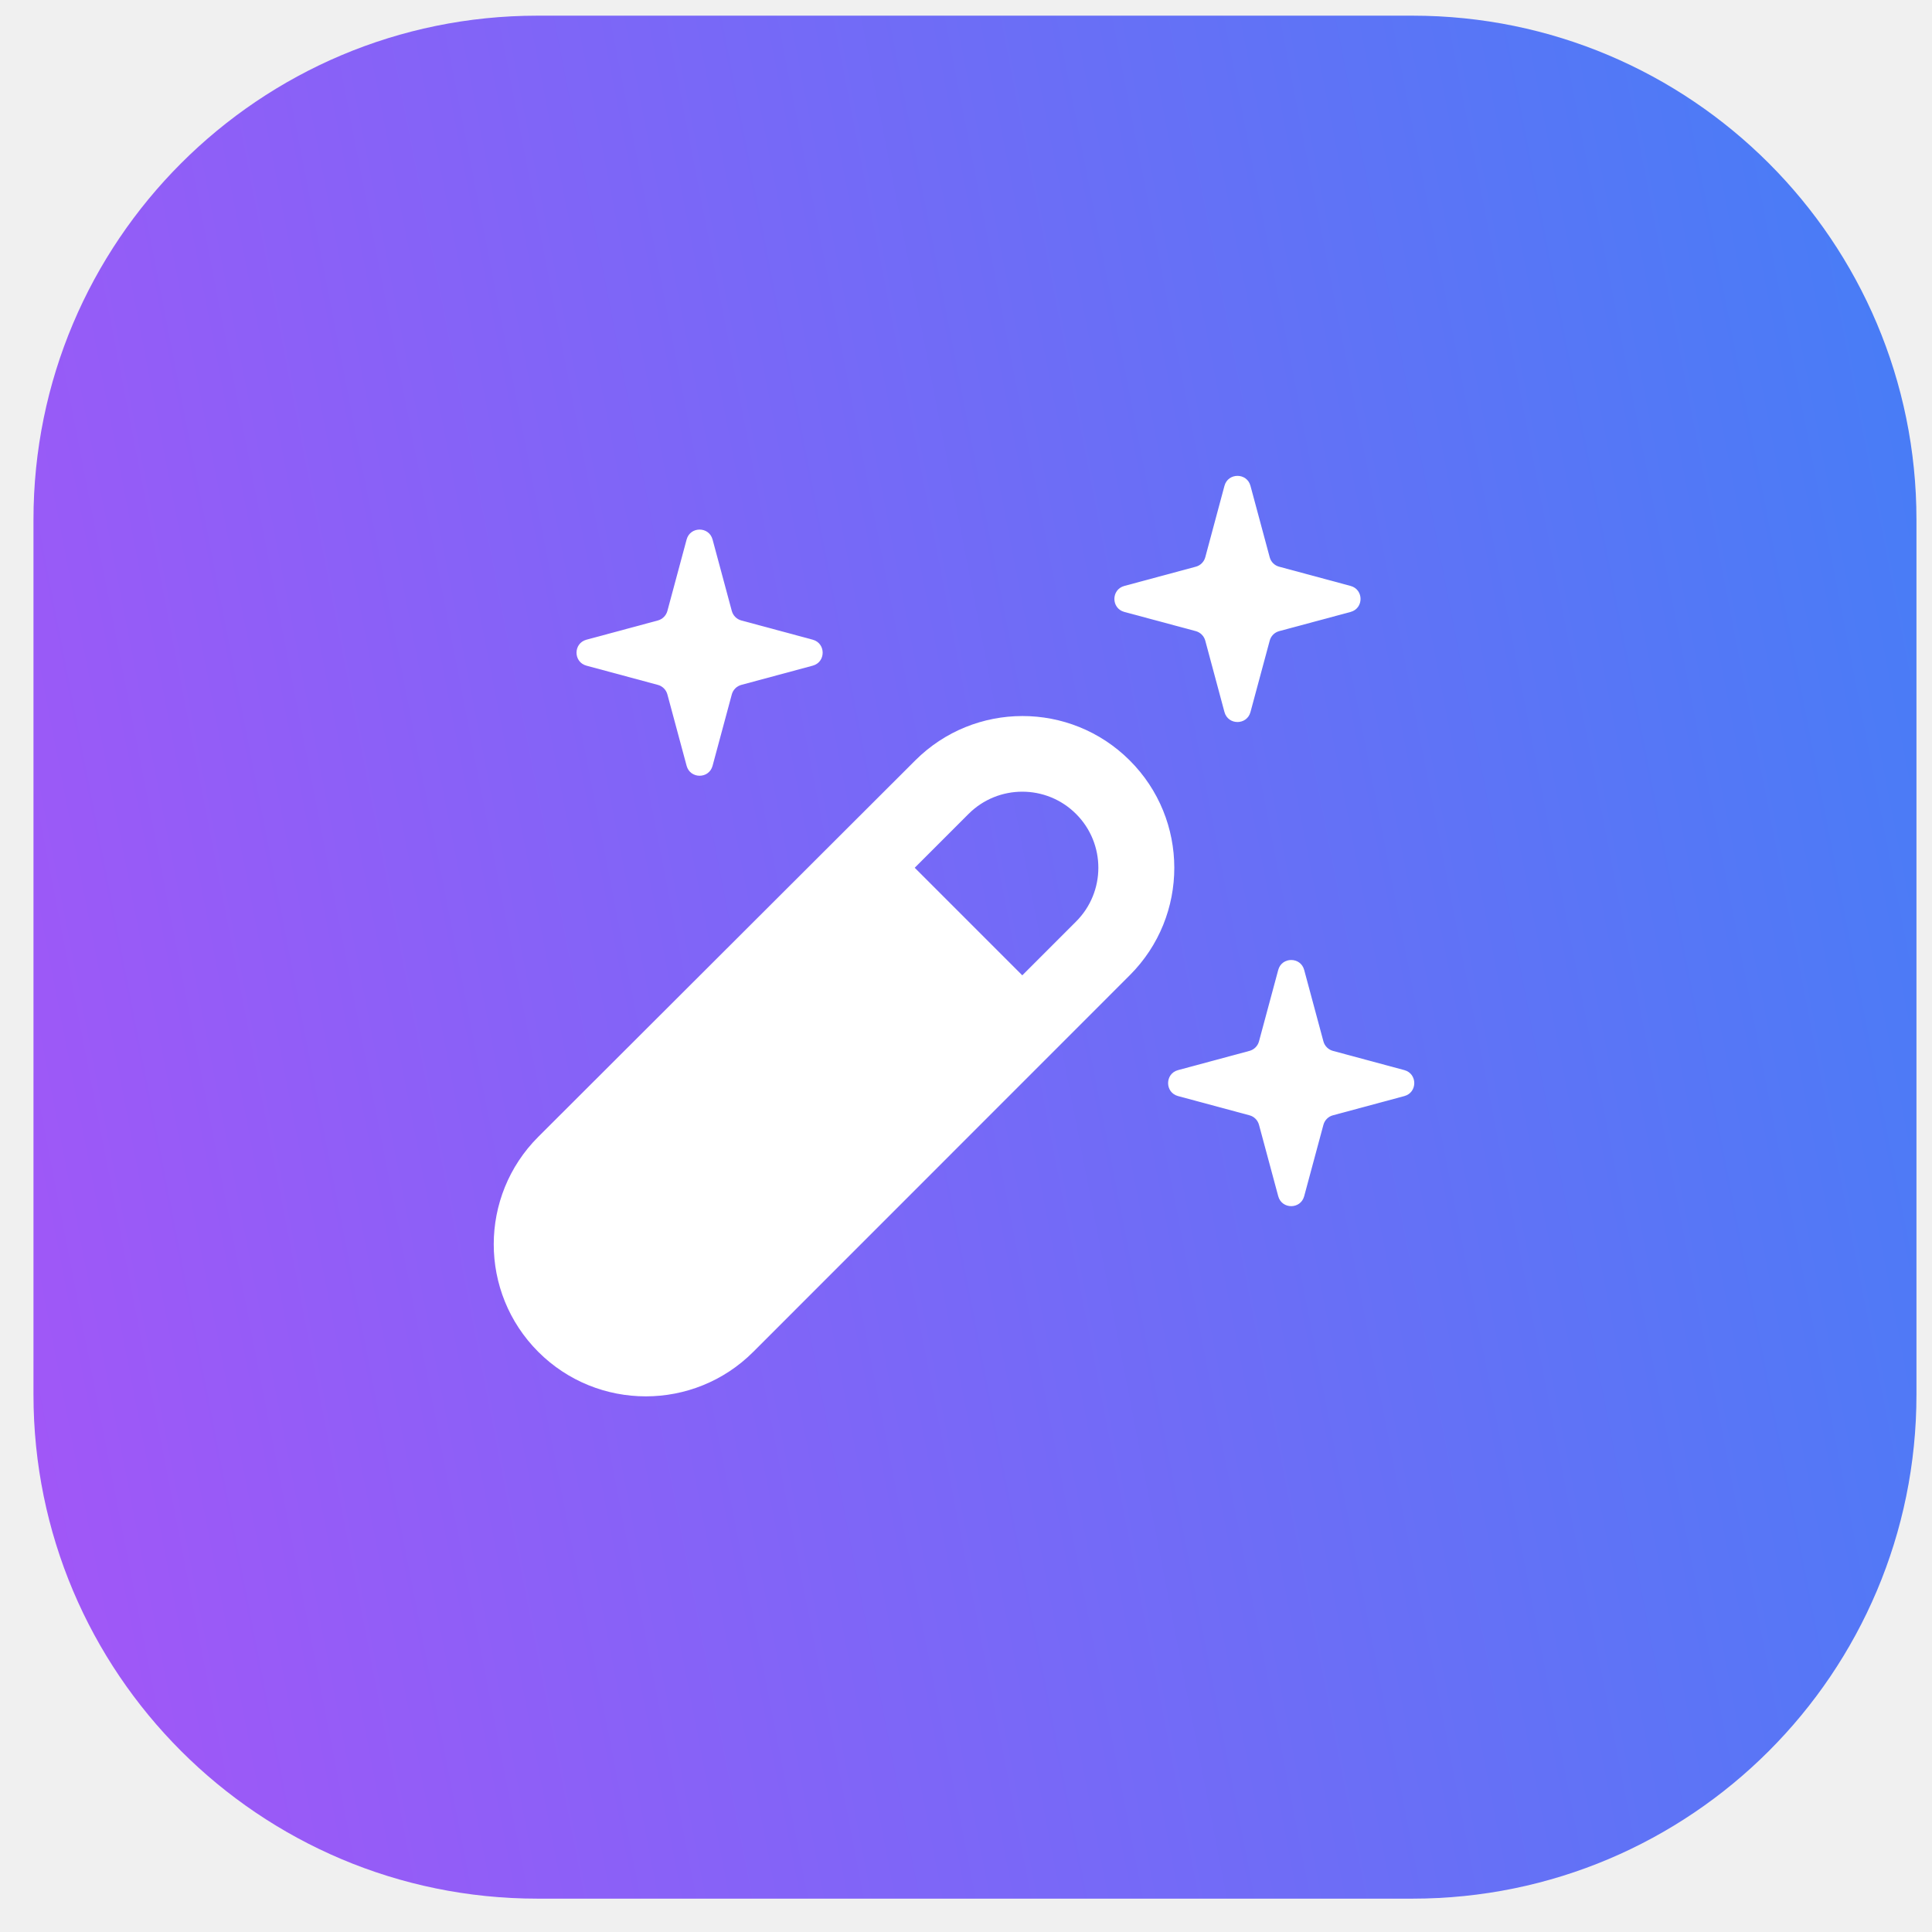
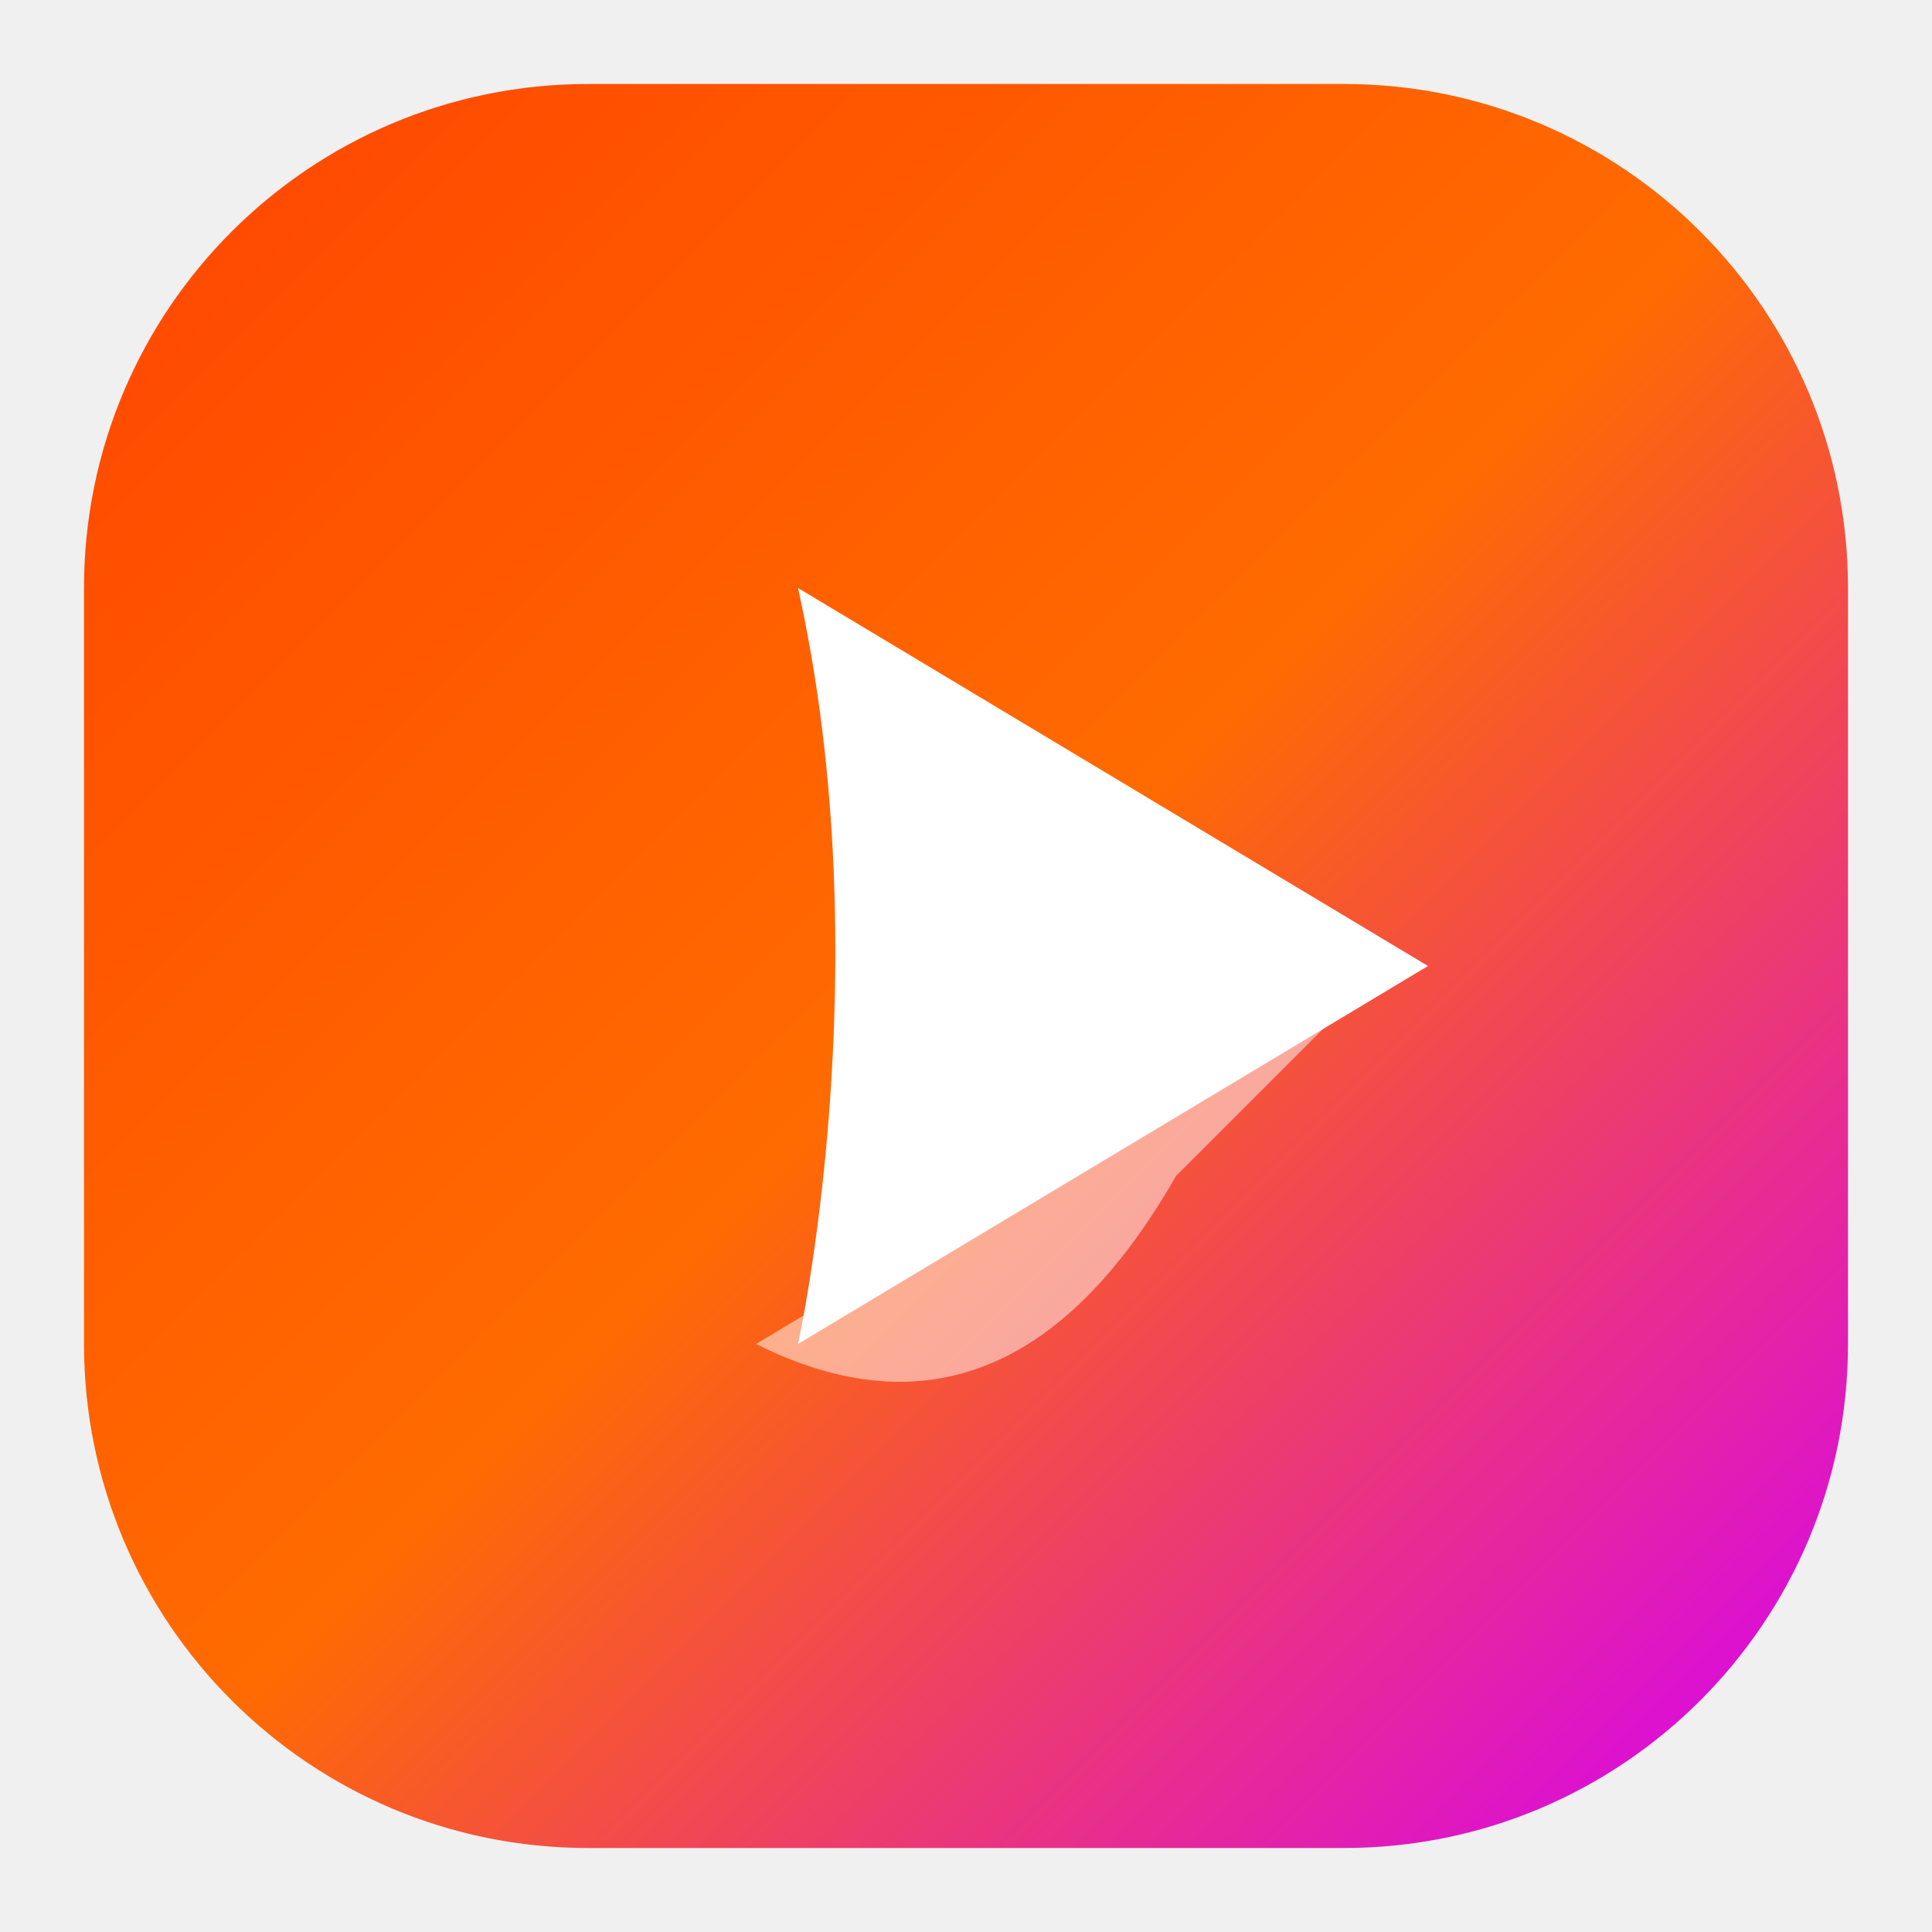
- <svg xmlns="http://www.w3.org/2000/svg" width="46" height="46" viewBox="0 0 46 46" fill="none">
-   <rect x="0.797" y="0.373" width="44.833" height="44.833" rx="12" fill="url(#paint0_linear_8908_4950)" />
-   <path fill-rule="evenodd" clip-rule="evenodd" d="M17.936 32.186L26.901 23.218C28.315 21.804 28.312 19.511 26.894 18.101C25.482 16.696 23.201 16.698 21.792 18.105L12.818 27.065C11.402 28.478 11.402 30.772 12.816 32.187C14.23 33.6 16.523 33.6 17.936 32.186ZM21.779 20.661L24.34 23.222L25.621 21.941C26.328 21.234 26.328 20.087 25.621 19.38C24.914 18.673 23.767 18.673 23.06 19.38L21.779 20.661Z" fill="white" />
-   <path d="M16.348 12.846C16.433 12.53 16.881 12.53 16.966 12.846L17.424 14.547C17.454 14.657 17.54 14.743 17.65 14.773L19.351 15.231C19.666 15.316 19.666 15.764 19.351 15.849L17.65 16.307C17.54 16.337 17.454 16.423 17.424 16.533L16.966 18.233C16.881 18.549 16.433 18.549 16.348 18.233L15.89 16.533C15.86 16.423 15.774 16.337 15.664 16.307L13.963 15.849C13.648 15.764 13.648 15.316 13.963 15.231L15.664 14.773C15.774 14.743 15.86 14.657 15.89 14.547L16.348 12.846Z" fill="white" />
-   <path d="M29.154 11.567C29.24 11.251 29.688 11.251 29.773 11.567L30.231 13.268C30.26 13.378 30.346 13.464 30.457 13.493L32.157 13.951C32.473 14.036 32.473 14.485 32.157 14.57L30.457 15.027C30.346 15.057 30.26 15.143 30.231 15.254L29.773 16.954C29.688 17.27 29.24 17.27 29.154 16.954L28.697 15.254C28.667 15.143 28.581 15.057 28.471 15.027L26.77 14.57C26.454 14.485 26.454 14.036 26.77 13.951L28.471 13.493C28.581 13.464 28.667 13.378 28.697 13.268L29.154 11.567Z" fill="white" />
-   <path d="M30.434 23.094C30.519 22.778 30.967 22.778 31.052 23.094L31.51 24.795C31.54 24.905 31.626 24.991 31.736 25.021L33.437 25.479C33.752 25.564 33.752 26.012 33.437 26.097L31.736 26.555C31.626 26.584 31.54 26.671 31.51 26.781L31.052 28.481C30.967 28.797 30.519 28.797 30.434 28.481L29.976 26.781C29.946 26.671 29.86 26.584 29.75 26.555L28.049 26.097C27.733 26.012 27.733 25.564 28.049 25.479L29.75 25.021C29.86 24.991 29.946 24.905 29.976 24.795L30.434 23.094Z" fill="white" />
+ <svg xmlns="http://www.w3.org/2000/svg" width="64" height="64" viewBox="0 0 46 46" fill="none">
  <defs>
-     <linearGradient id="paint0_linear_8908_4950" x1="51.607" y1="16.812" x2="-2.192" y2="27.273" gradientUnits="userSpaceOnUse">
-       <stop stop-color="#4080F6" />
-       <stop offset="1" stop-color="#A356F7" />
+     <linearGradient id="mainGradient" x1="0%" y1="0%" x2="100%" y2="100%">
+       <stop offset="0%" stop-color="#FF4500" />
+       <stop offset="50%" stop-color="#FF6B00" />
+       <stop offset="100%" stop-color="#D500F9" />
    </linearGradient>
  </defs>
+   <rect x="2" y="2" width="42" height="42" rx="12" fill="url(#mainGradient)" />
+   <path d="M18 14 L33 23 L18 32 C18 32 20 23 18 14 Z" fill="white" transform="translate(1,0)" />
+   <path d="M33 23 L18 32 Q 24 35 28 28 L33 23" fill="white" fill-opacity="0.5" />
</svg>
